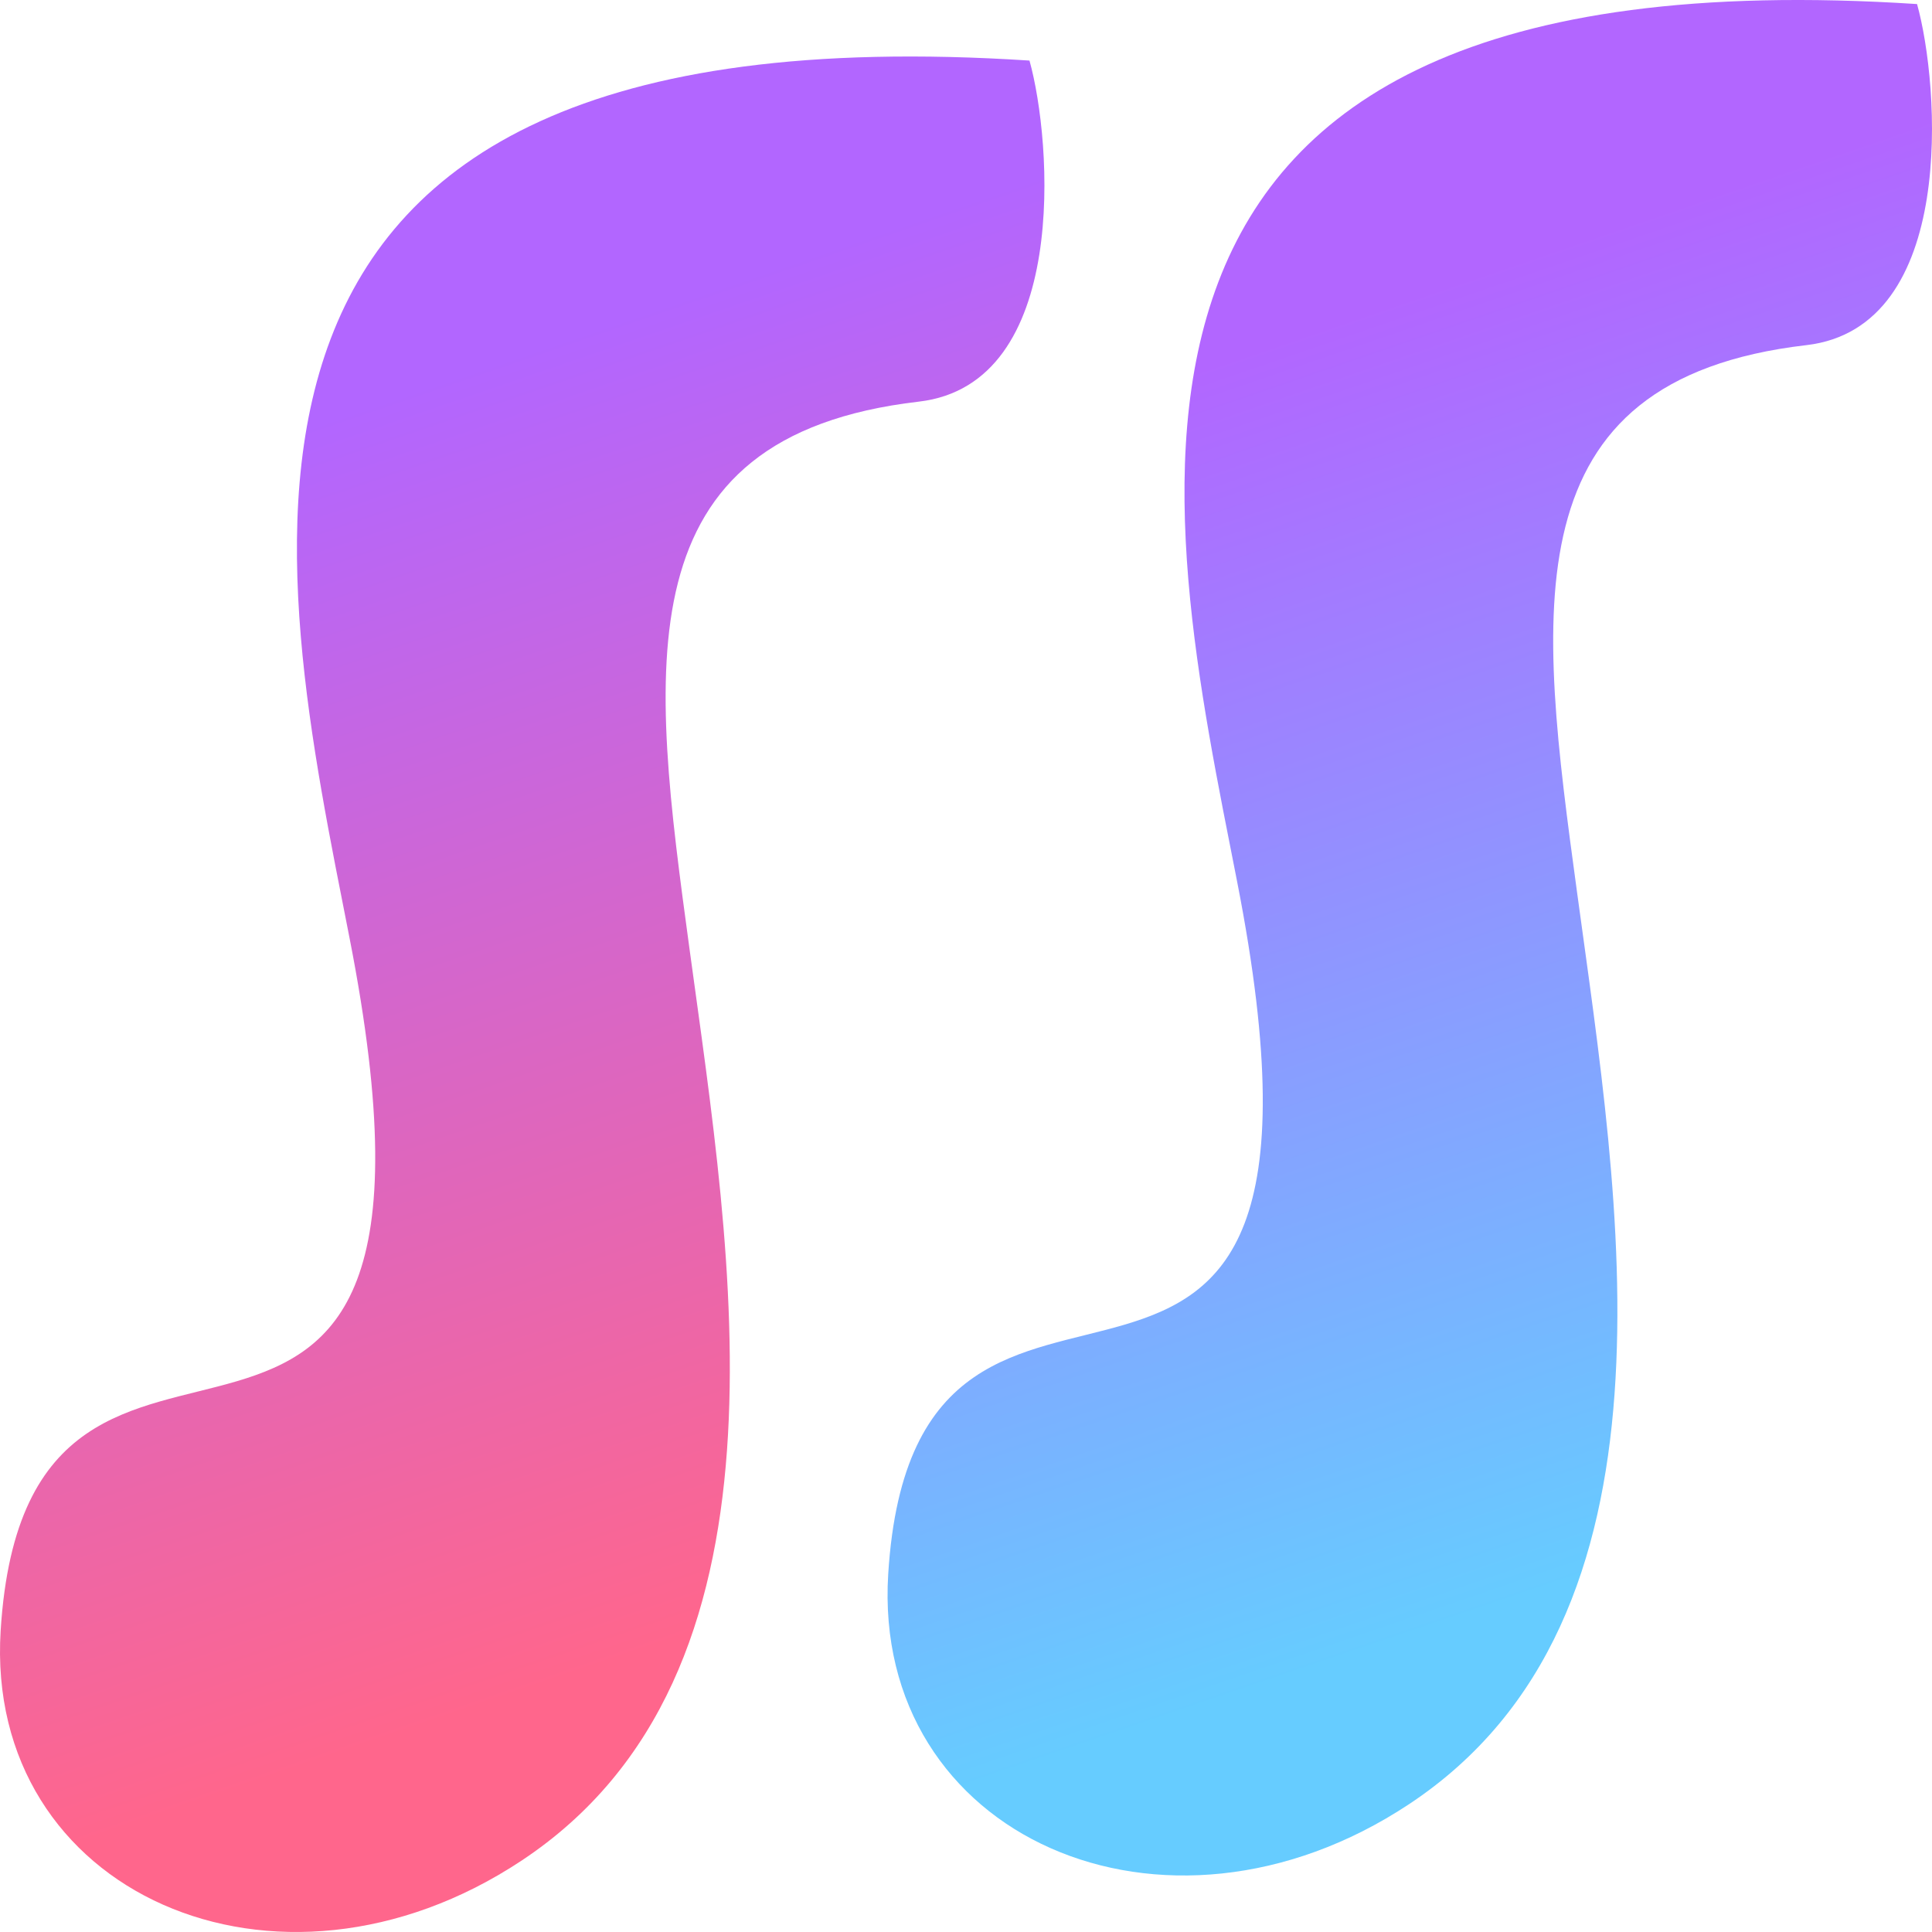
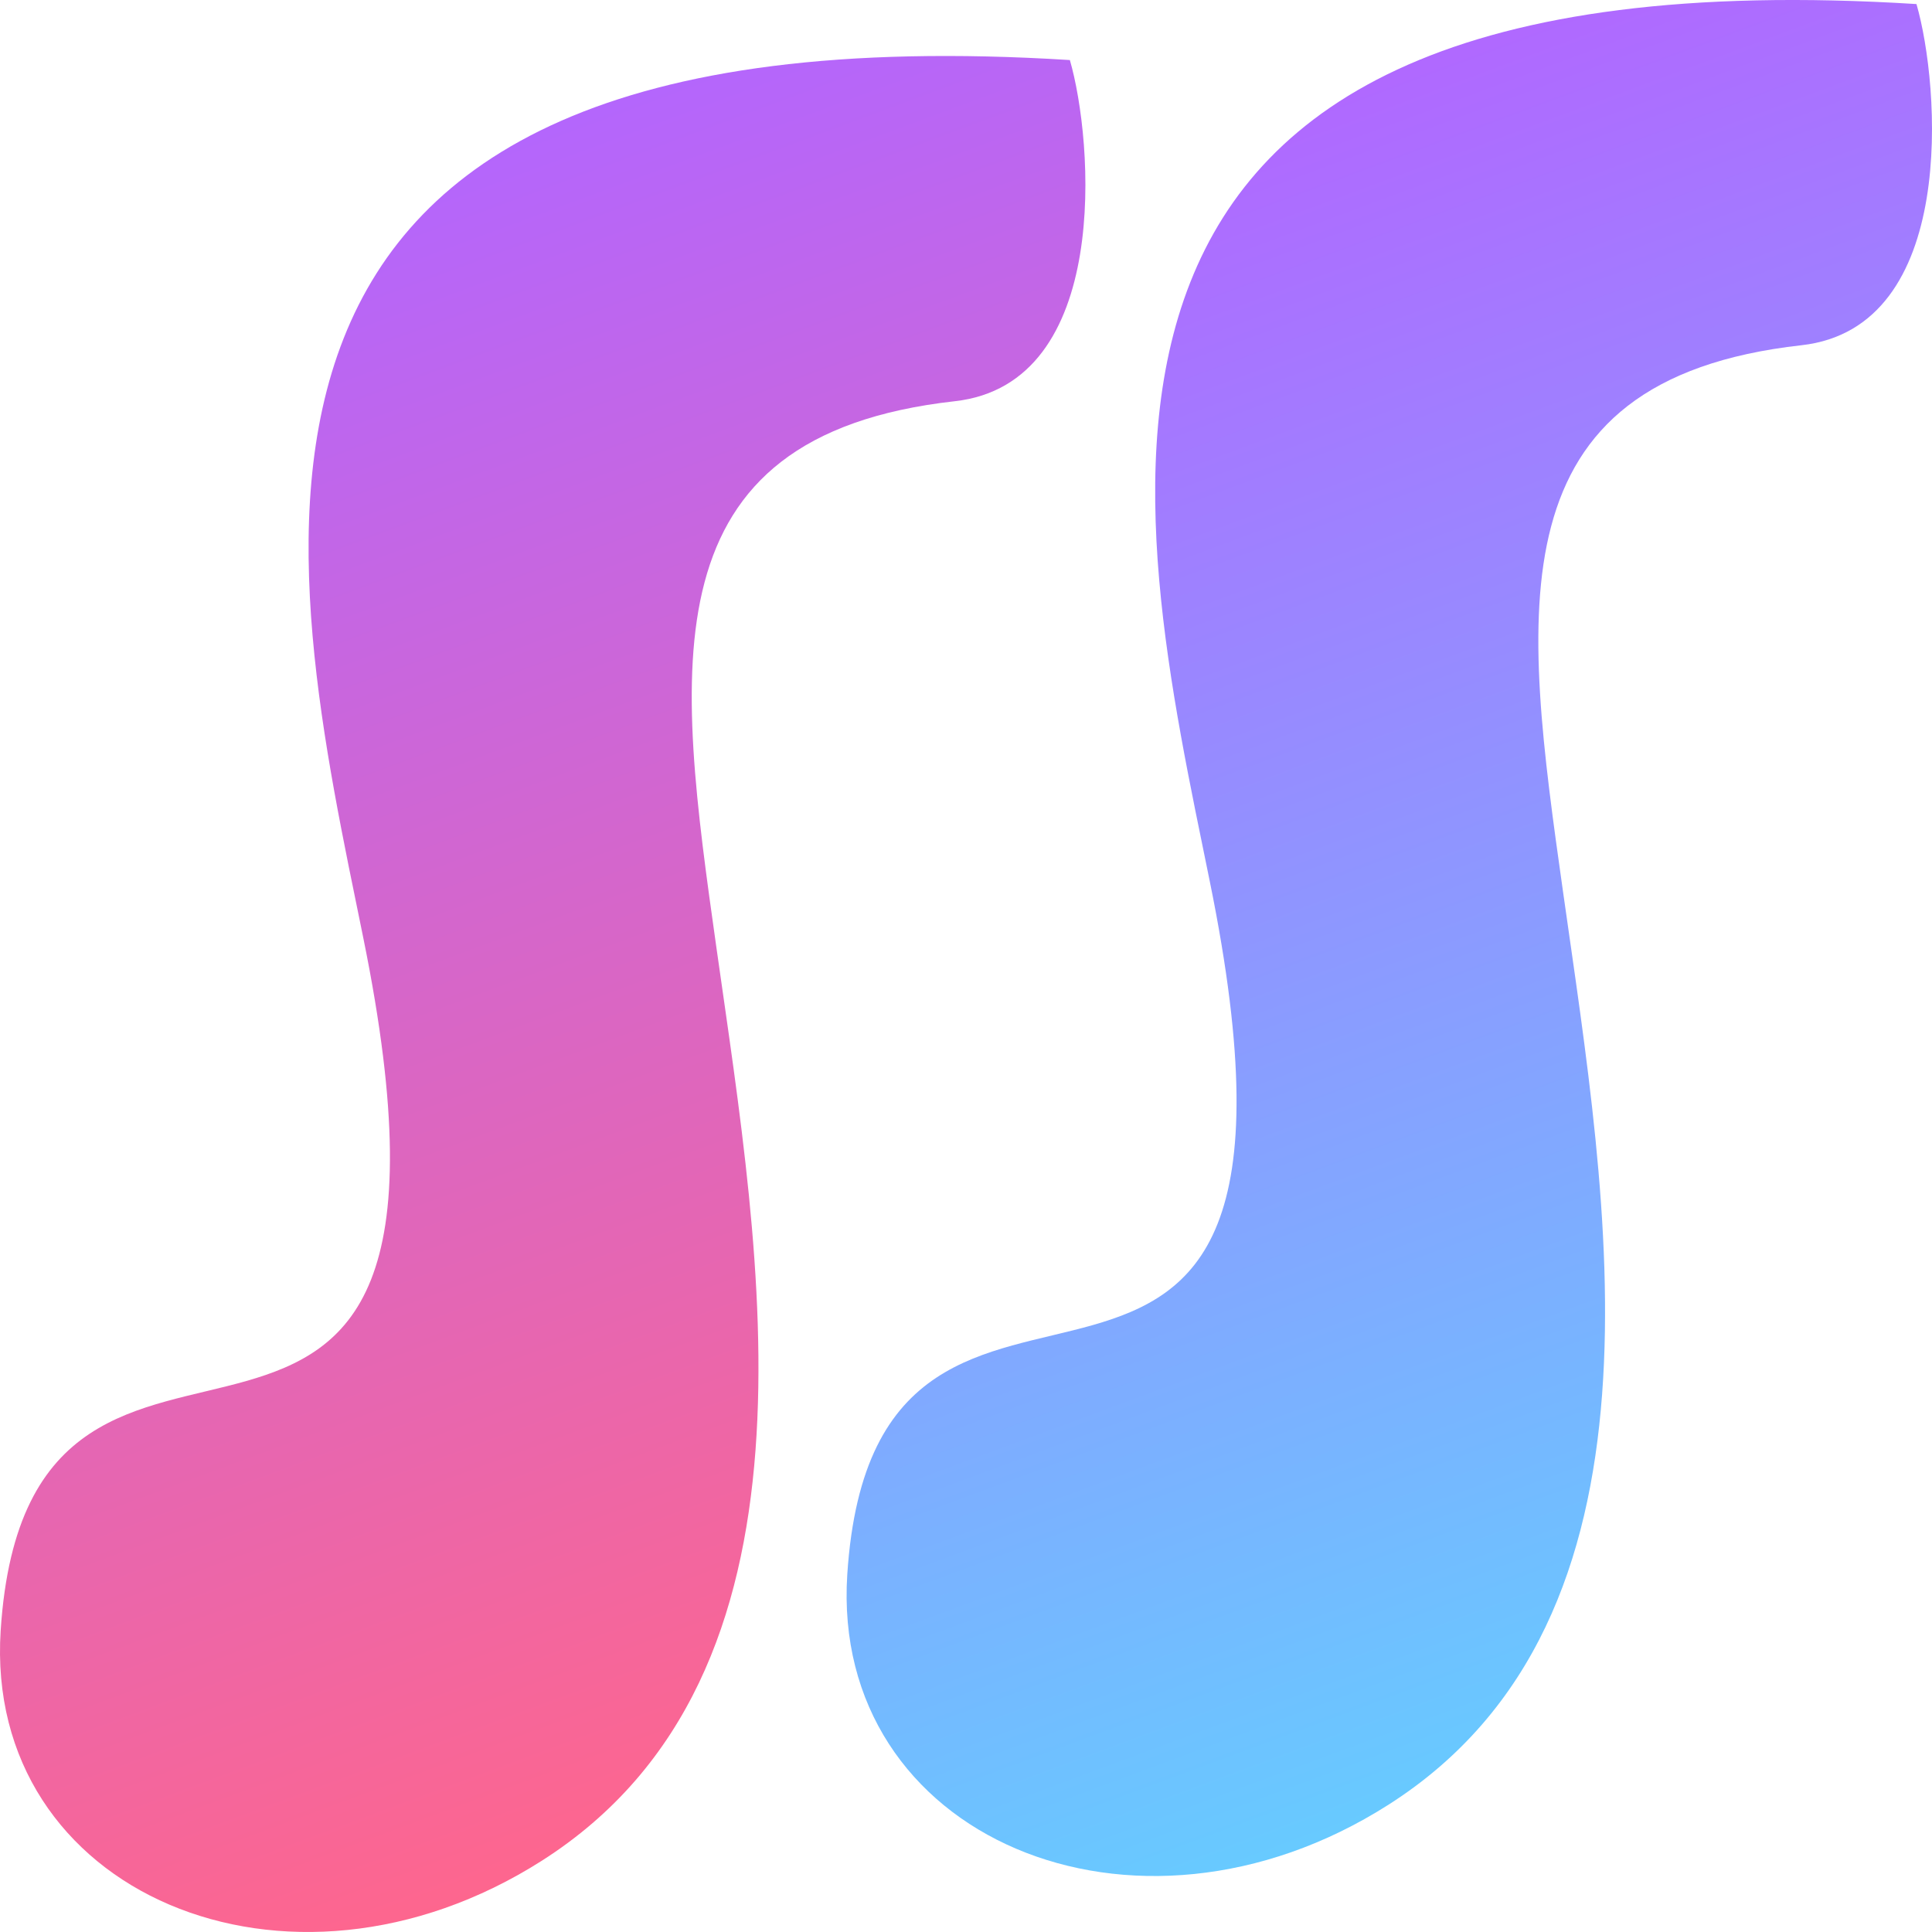
<svg xmlns="http://www.w3.org/2000/svg" xmlns:xlink="http://www.w3.org/1999/xlink" viewBox="0 0 100 100" version="1.1" id="svg44">
-   <path style="display:inline;mix-blend-mode:normal;fill:url(#linearGradient312);fill-opacity:1;fill-rule:nonzero;stroke:none;stroke-width:0;stroke-dasharray:none;stroke-opacity:1" d="M 99.226,0.21 C 100.394,4.384 101.323,16.956 93.495,17.865 c -15.433,1.792 -13.848,13.748 -11.866,28.328 2.172,15.974 5.9,37.534 -8.705,47.196 -12.665,8.379 -27.797,1.655 -26.95,-11.917 1.433,-22.961 25.181,0.487 18.058,-35.846 C 60.266,26.414 53.477,-2.761 99.226,0.21 Z" id="note1" />
-   <path style="display:inline;mix-blend-mode:normal;fill:url(#linearGradient465);fill-opacity:1;fill-rule:nonzero;stroke:none;stroke-width:0;stroke-dasharray:none;stroke-opacity:1" d="M 53.286,3.135 C 54.454,7.308 55.382,19.88 47.555,20.789 32.122,22.581 33.706,34.538 35.689,49.117 37.861,65.091 41.589,86.651 26.984,96.313 14.319,104.693 -0.813,97.969 0.034,84.397 1.467,61.436 25.215,84.884 18.092,48.551 14.326,29.338 7.537,0.164 53.286,3.135 Z" id="note1-7" />
+   <path style="display:inline;mix-blend-mode:normal;fill:url(#linearGradient312);fill-opacity:1;fill-rule:nonzero;stroke:none;stroke-width:0;stroke-dasharray:none;stroke-opacity:1" d="M 99.196,0.21 C 100.41,4.385 101.375,16.96 93.24,17.87 77.202,19.662 78.849,31.622 80.909,46.205 83.166,62.184 87.041,83.75 71.863,93.415 58.7,101.797 42.975,95.071 43.855,81.495 45.345,58.528 70.024,81.982 62.622,45.639 58.708,26.421 51.652,-2.762 99.196,0.21 Z" id="note1" />
+   <path style="display:inline;mix-blend-mode:normal;fill:url(#linearGradient1124);fill-opacity:1;fill-rule:nonzero;stroke:none;stroke-width:0;stroke-dasharray:none;stroke-opacity:1" d="M 55.376,3.108 C 56.59,7.282 57.555,19.858 49.42,20.767 33.382,22.56 35.029,34.519 37.089,49.103 39.346,65.081 43.221,86.647 28.043,96.312 14.88,104.694 -0.845,97.968 0.035,84.392 1.525,61.425 26.204,84.879 18.802,48.536 14.888,29.318 7.832,0.136 55.376,3.108 Z" id="note1-7" />
  <defs id="defs48">
-     <linearGradient id="linearGradient1032">
-       <stop style="stop-color:#b266ff;stop-opacity:1;" offset="0.1" id="stop1028" />
-       <stop style="stop-color:#ff668c;stop-opacity:1;" offset="0.9" id="stop1030" />
+     <linearGradient id="linearGradient1131">
+       <stop style="stop-color:#b266ff;stop-opacity:1;" offset="0.1" id="stop1127" />
+       <stop style="stop-color:#ff668c;stop-opacity:1;" offset="0.9" id="stop1129" />
    </linearGradient>
    <linearGradient id="linearGradient1019">
      <stop style="stop-color:#b266ff;stop-opacity:1;" offset="0.1" id="stop1015" />
      <stop style="stop-color:#66ccff;stop-opacity:1;" offset="0.9" id="stop1017" />
    </linearGradient>
-     <linearGradient xlink:href="#linearGradient1019" id="linearGradient312" gradientUnits="userSpaceOnUse" gradientTransform="matrix(1.466394,0.04716621,0,1.258064,28.80226,-17.26051)" x1="19.133" y1="22.627" x2="44.432" y2="80.629" />
-     <linearGradient xlink:href="#linearGradient1032" id="linearGradient465" gradientUnits="userSpaceOnUse" gradientTransform="matrix(1.466394,0.04716621,0,1.258064,-17.13825,-14.33593)" x1="19.133" y1="22.627" x2="44.432" y2="80.629" />
+     <linearGradient xlink:href="#linearGradient1019" id="linearGradient312" gradientUnits="userSpaceOnUse" gradientTransform="matrix(1.523913,0.04717952,0,1.258419,26.00955,-17.26538)" x1="11.699" y1="13.296" x2="48.538" y2="89.049" />
+     <linearGradient xlink:href="#linearGradient1131" id="linearGradient1124" gradientUnits="userSpaceOnUse" gradientTransform="matrix(1.523913,0.04717952,0,1.258419,-17.81049,-14.36819)" x1="11.699" y1="13.296" x2="48.538" y2="89.049" />
  </defs>
</svg>
